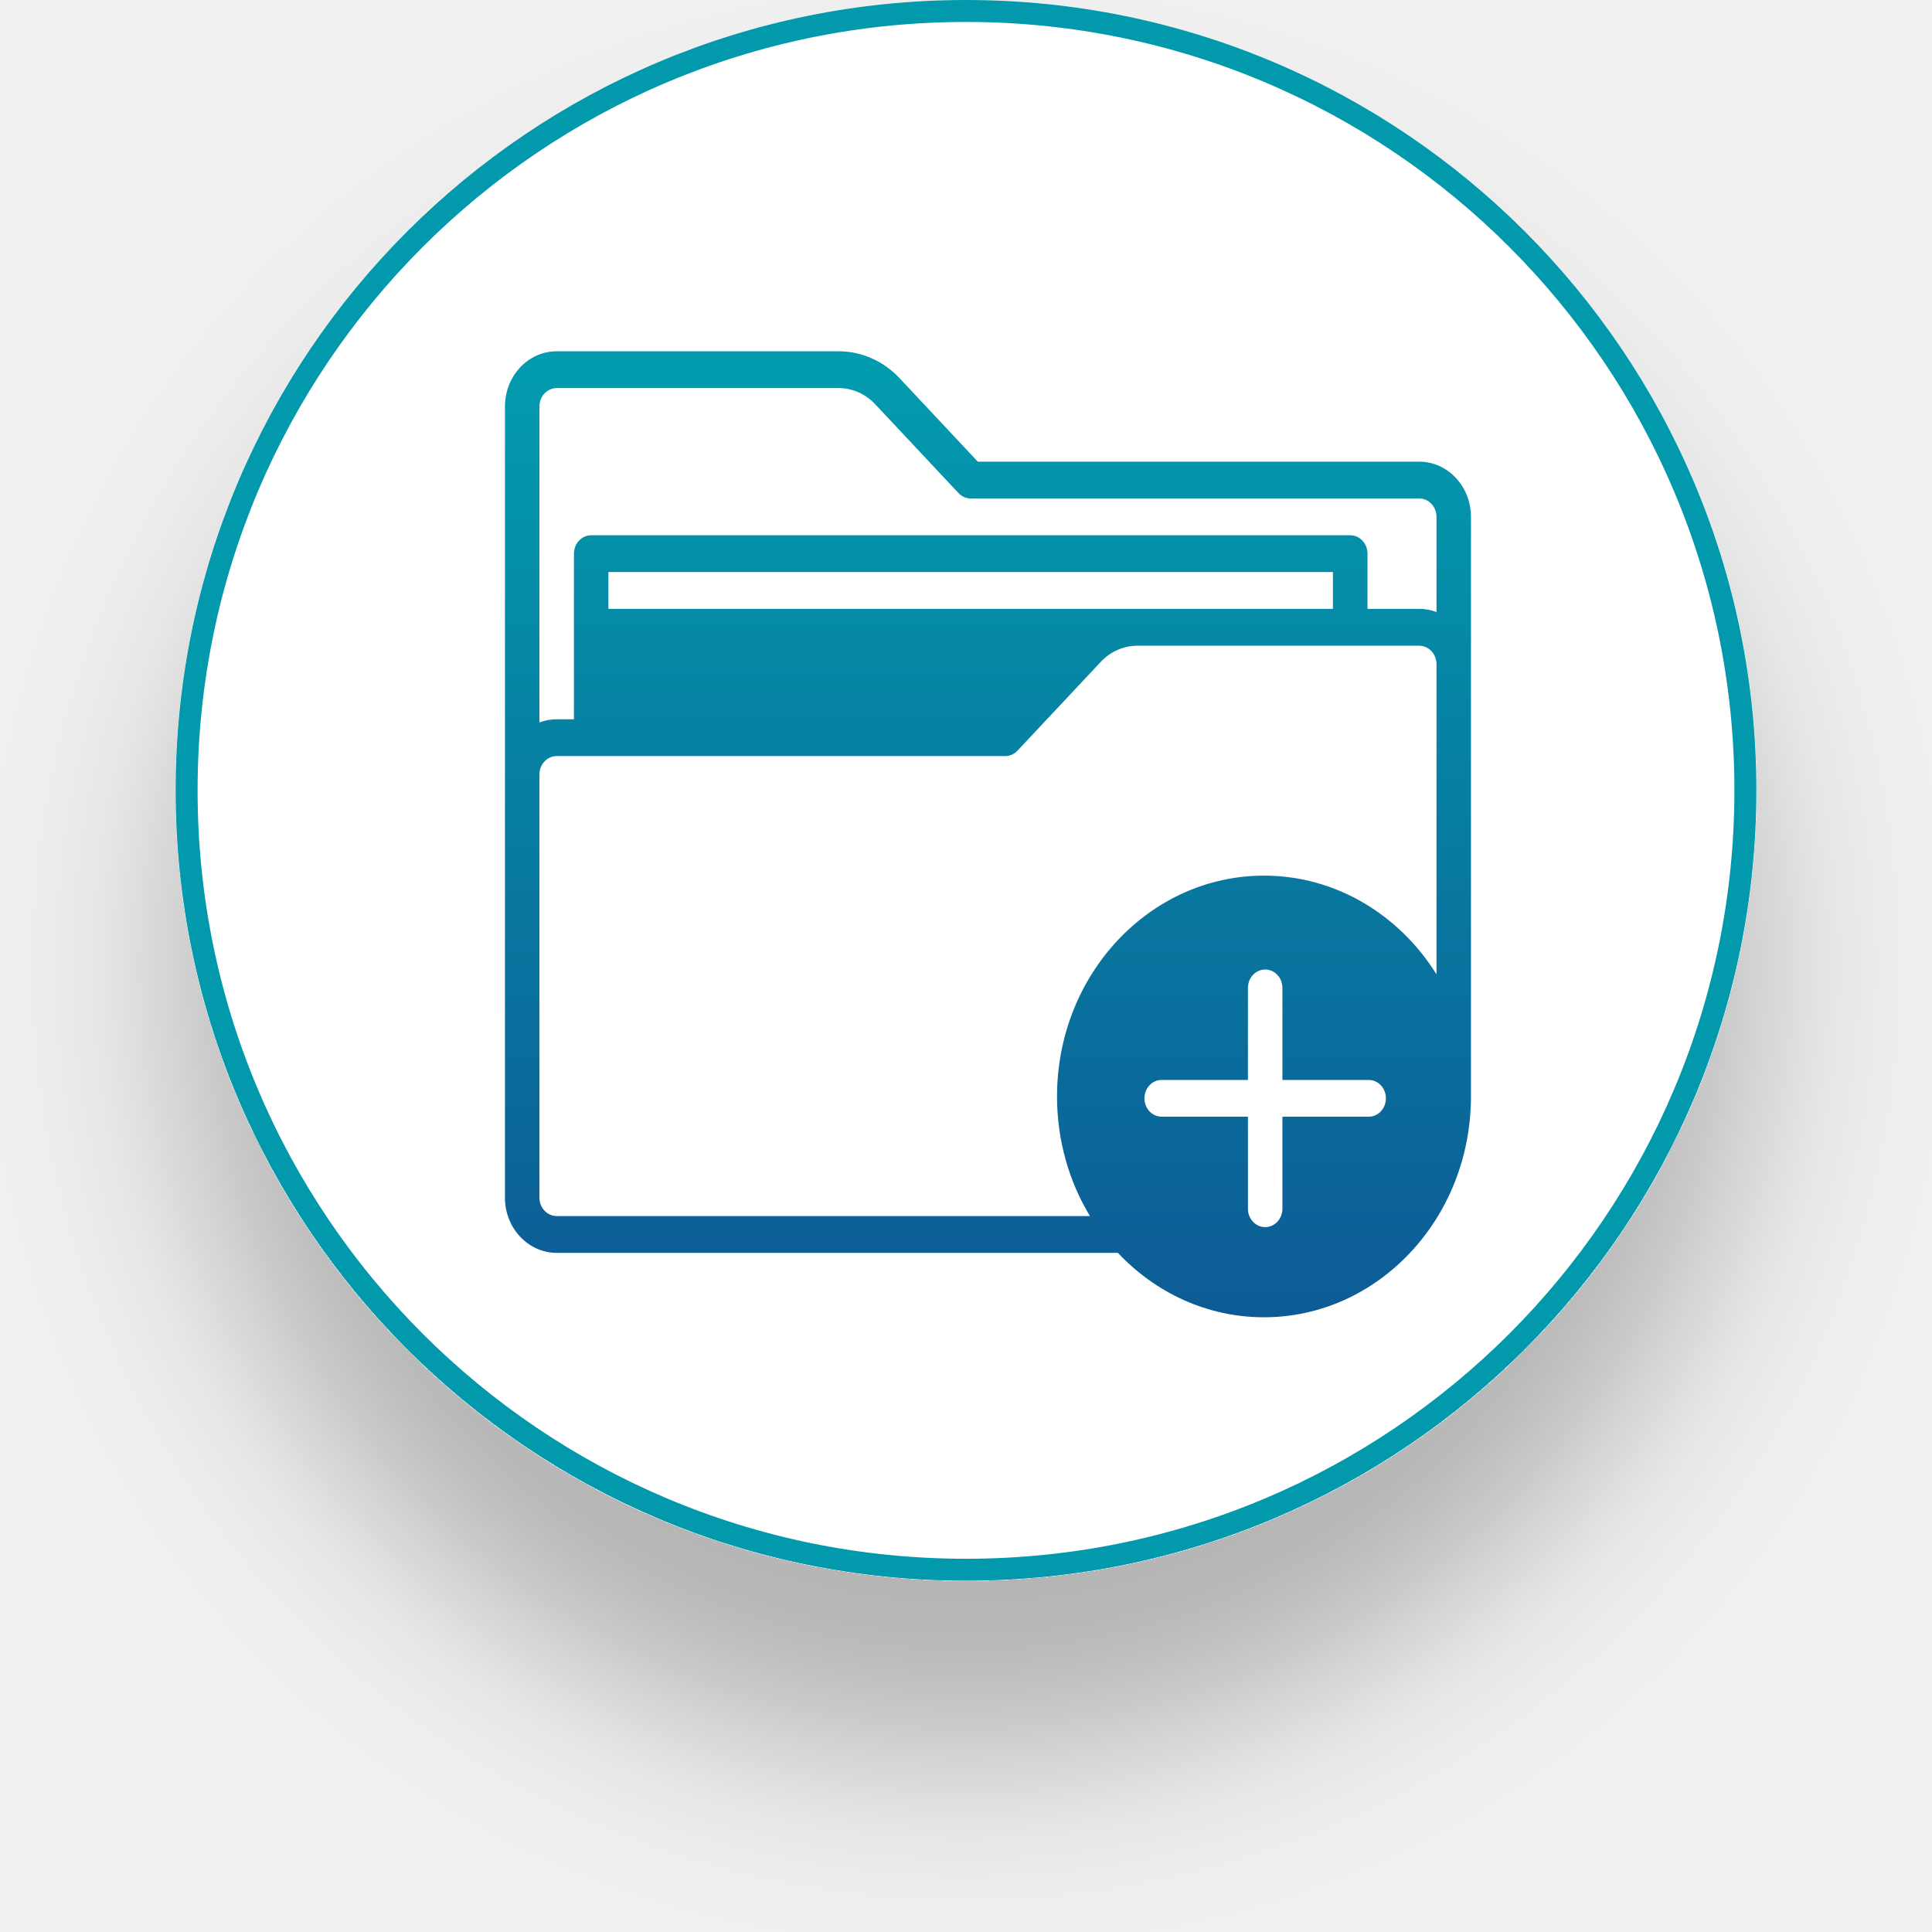
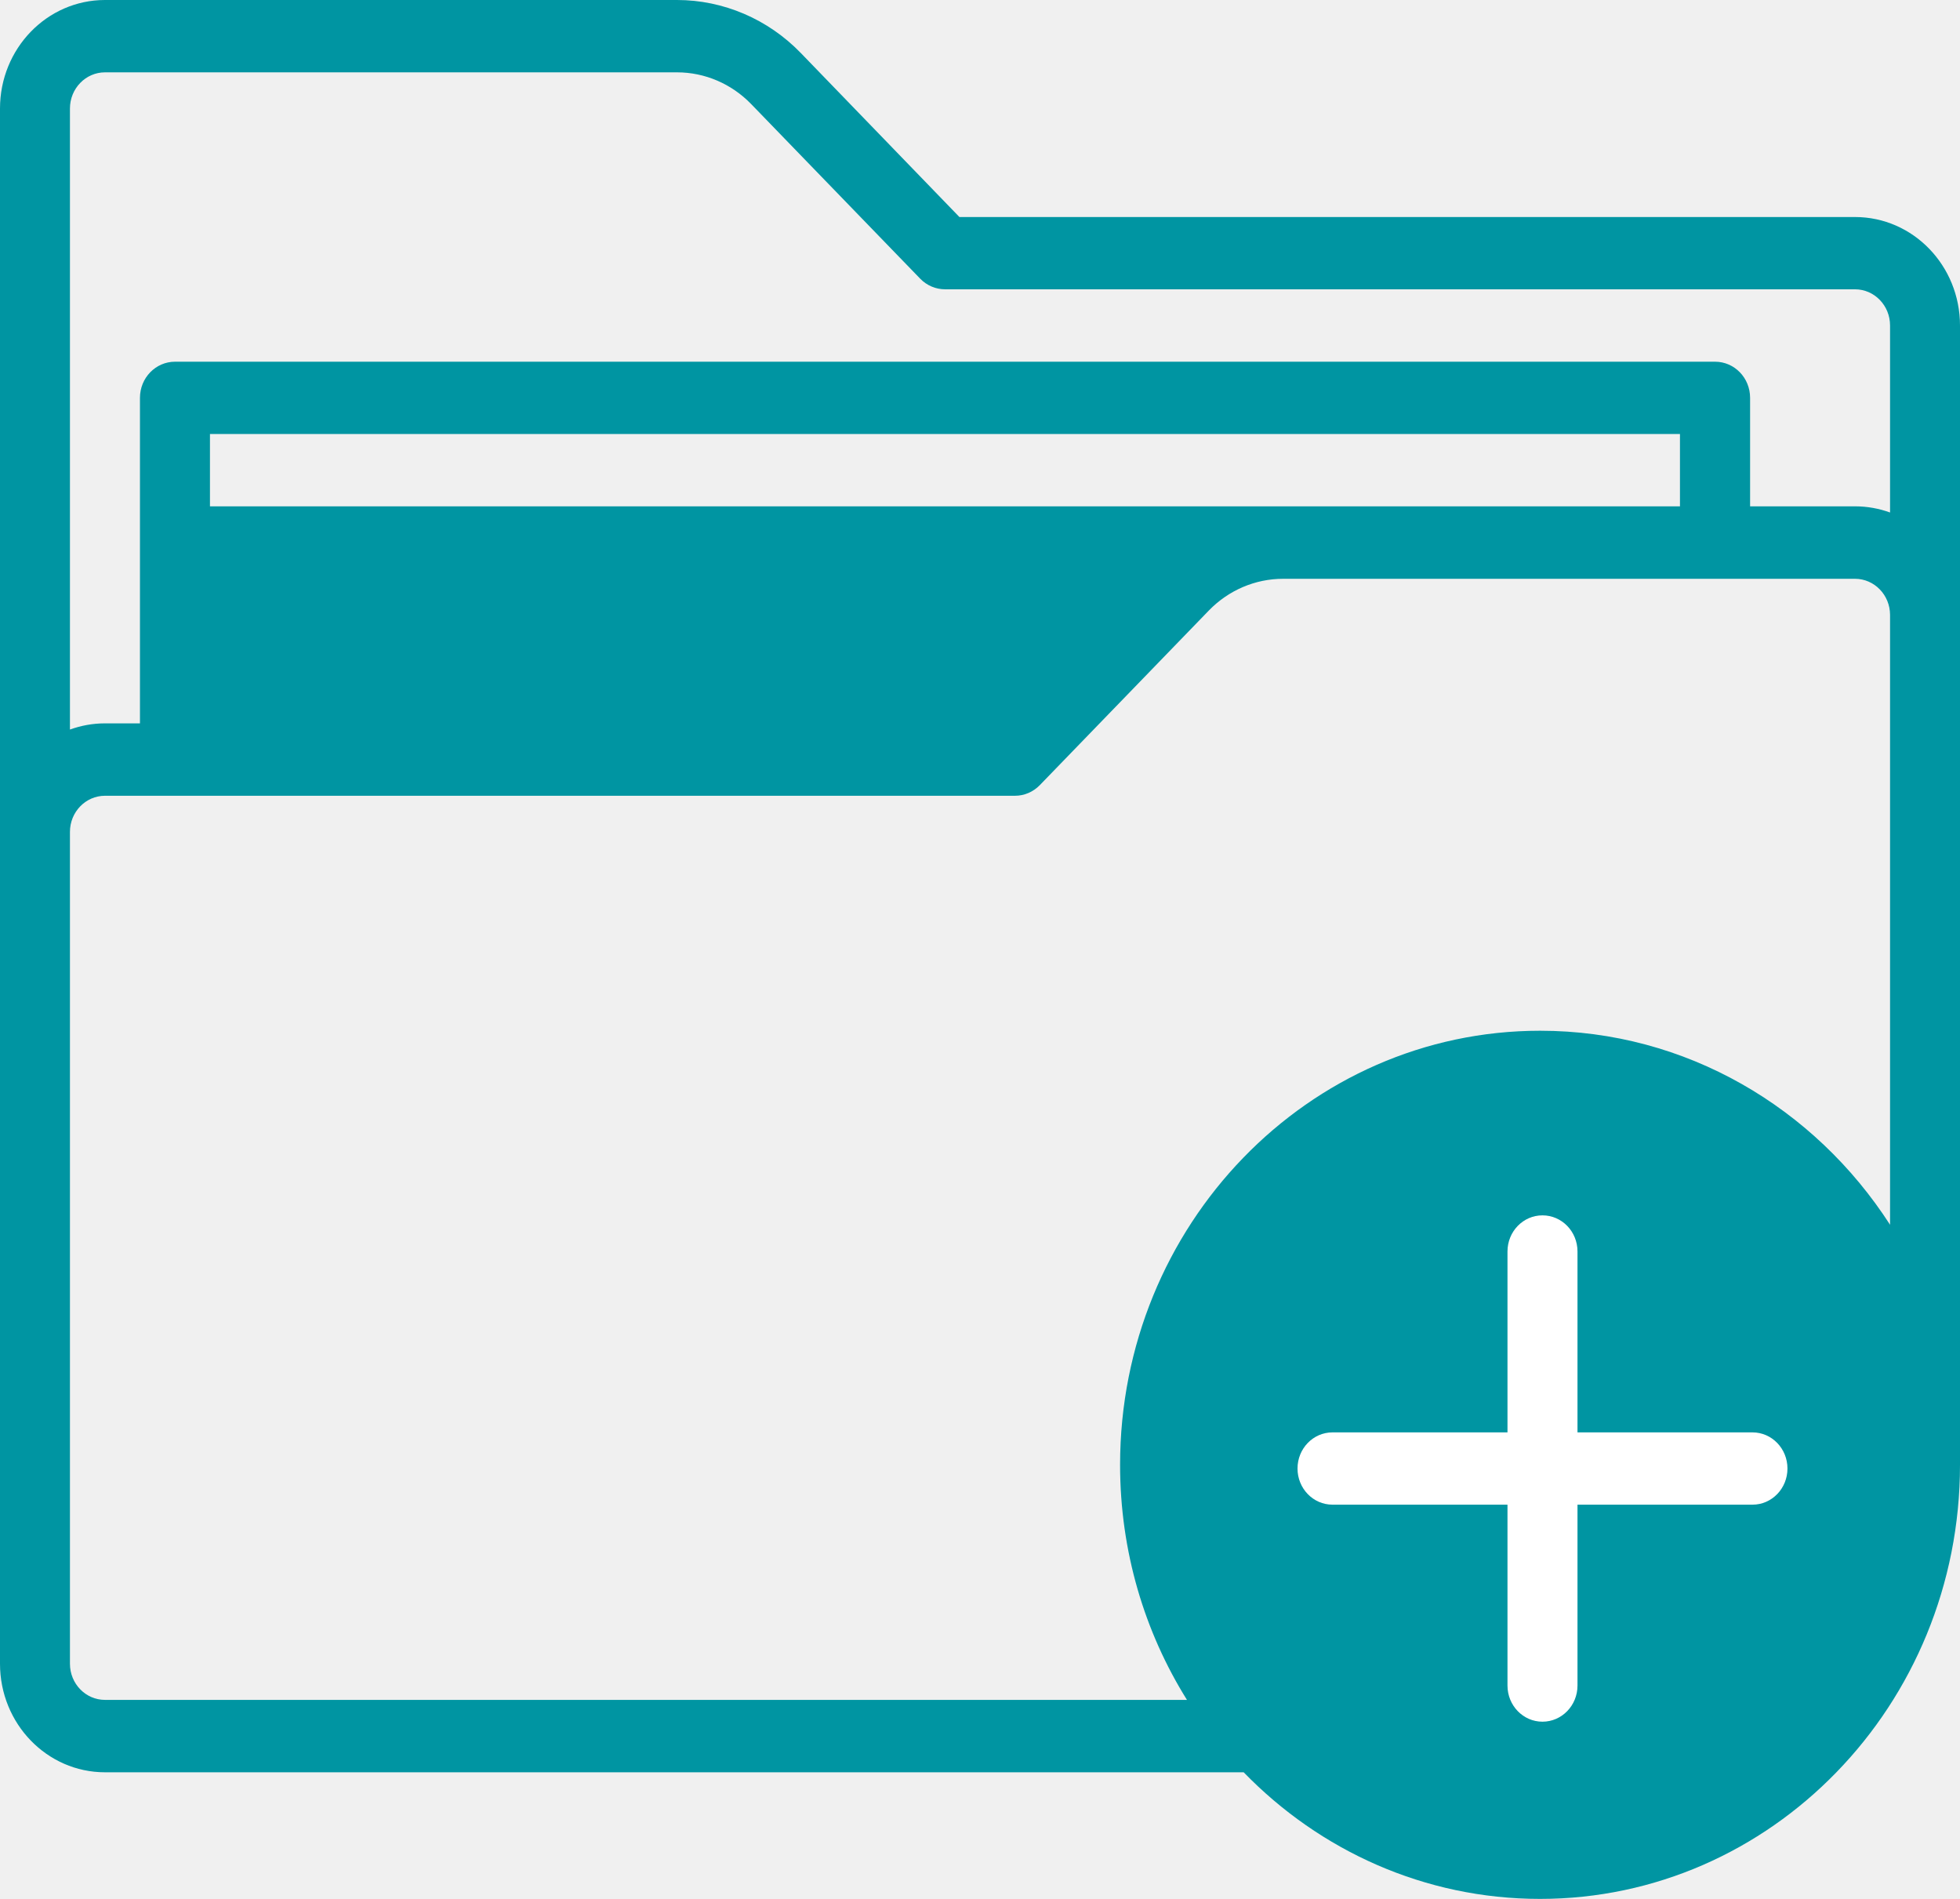
- <svg xmlns="http://www.w3.org/2000/svg" width="44" height="44" viewBox="0 0 44 44" fill="none">
-   <g id="Group 265">
-     <g id="Ellipse 38" filter="url(#filter0_d_10866_6574)">
-       <circle cx="22" cy="18" r="18" fill="white" />
-       <circle cx="22" cy="18" r="17.75" stroke="#0299AC" stroke-width="0.5" />
-     </g>
-     <path id="Subtract" fill-rule="evenodd" clip-rule="evenodd" d="M11.5 9.257V27.276C11.5 27.97 12.028 28.533 12.679 28.533H25.459C26.312 29.439 27.489 30 28.786 30C30.083 30 31.26 29.439 32.112 28.533C32.97 27.623 33.5 26.362 33.5 24.971V11.772C33.5 11.077 32.972 10.514 32.321 10.514H22.269L20.488 8.614C20.12 8.221 19.619 8 19.099 8H12.679C12.028 8 11.5 8.563 11.5 9.257ZM32.715 13.938V13.938H32.716C32.715 13.938 32.715 13.938 32.715 13.938ZM32.715 11.771V13.938C32.592 13.892 32.459 13.866 32.322 13.866H31.144V12.609C31.144 12.378 30.968 12.19 30.751 12.19H13.465C13.248 12.19 13.071 12.378 13.071 12.609V16.381H12.679C12.541 16.381 12.409 16.406 12.285 16.452V9.257C12.285 9.026 12.462 8.838 12.679 8.838H19.099C19.412 8.838 19.712 8.971 19.932 9.206L21.83 11.23C21.903 11.308 22.004 11.352 22.108 11.352H32.321C32.538 11.352 32.715 11.539 32.715 11.771ZM32.715 22.189V22.192L32.716 22.191C32.715 22.19 32.715 22.19 32.715 22.189ZM32.715 15.124V22.189C31.869 20.835 30.425 19.942 28.787 19.942C26.185 19.942 24.073 22.194 24.073 24.97C24.073 25.974 24.348 26.91 24.823 27.695H12.679C12.462 27.695 12.285 27.507 12.285 27.276V17.638C12.285 17.406 12.462 17.219 12.679 17.219H22.893C22.997 17.219 23.098 17.175 23.171 17.097L25.069 15.074C25.289 14.838 25.589 14.706 25.901 14.706H32.321C32.538 14.706 32.715 14.893 32.715 15.124ZM30.357 13.028V13.866H13.856V13.028H30.357ZM29.206 24.595H31.171C31.388 24.595 31.563 24.782 31.563 25.014C31.563 25.245 31.388 25.432 31.171 25.432H29.206V27.528C29.206 27.759 29.03 27.947 28.814 27.947C28.596 27.947 28.421 27.759 28.421 27.528V25.432H26.456C26.239 25.432 26.064 25.245 26.064 25.014C26.064 24.782 26.239 24.595 26.456 24.595H28.421V22.499C28.421 22.268 28.596 22.08 28.814 22.08C29.03 22.08 29.206 22.268 29.206 22.499V24.595Z" fill="url(#paint0_linear_10866_6574)" />
+ <svg xmlns="http://www.w3.org/2000/svg" width="32" height="31" viewBox="0 0 32 31" fill="none">
+   <g clip-path="url(#clip0_12376_8369)">
+     <path fill-rule="evenodd" clip-rule="evenodd" d="M0 27.161V1.772C0 0.793 0.767 0 1.714 0H11.053C11.81 0 12.539 0.312 13.074 0.865L15.664 3.543H30.286C31.233 3.543 32 4.336 32 5.315V23.914C32 25.874 31.229 27.651 29.982 28.933C28.742 30.21 27.03 31 25.144 31C23.257 31 21.544 30.21 20.305 28.933H1.714C0.767 28.933 0 28.14 0 27.161ZM30.858 8.367V5.313C30.858 4.987 30.601 4.723 30.286 4.723H15.43C15.278 4.723 15.132 4.661 15.025 4.551L12.265 1.7C11.944 1.368 11.508 1.181 11.054 1.181H1.714C1.399 1.181 1.142 1.445 1.142 1.772V11.91C1.322 11.845 1.514 11.809 1.714 11.809H2.285V6.495C2.285 6.168 2.542 5.905 2.858 5.905H28.001C28.317 5.905 28.573 6.168 28.573 6.495V8.266H30.287C30.487 8.266 30.68 8.302 30.859 8.367H30.858ZM30.858 19.998V10.039C30.858 9.713 30.601 9.449 30.286 9.449H20.948C20.493 9.449 20.057 9.636 19.736 9.967L16.976 12.818C16.869 12.928 16.723 12.991 16.572 12.991H1.714C1.399 12.991 1.142 13.255 1.142 13.581V27.161C1.142 27.488 1.399 27.751 1.714 27.751H19.379C18.688 26.645 18.287 25.328 18.287 23.913C18.287 20.001 21.359 16.827 25.145 16.827C27.528 16.827 29.629 18.086 30.859 19.996L30.858 19.998ZM27.428 8.266V7.085H3.428V8.266H27.428Z" fill="#0095A2" />
+     <path fill-rule="evenodd" clip-rule="evenodd" d="M28.612 23.384H25.755V20.431C25.755 20.104 25.499 19.841 25.183 19.841C24.868 19.841 24.612 20.104 24.612 20.431V23.384H21.755C21.439 23.384 21.184 23.648 21.184 23.974C21.184 24.3 21.439 24.564 21.755 24.564H24.612V27.517C24.612 27.843 24.868 28.107 25.183 28.107C25.499 28.107 25.755 27.843 25.755 27.517V24.564H28.612C28.928 24.564 29.183 24.3 29.183 23.974C29.183 23.648 28.928 23.384 28.612 23.384Z" fill="white" />
  </g>
  <defs>
-     <filter id="filter0_d_10866_6574" x="0" y="0" width="44" height="44" filterUnits="userSpaceOnUse" color-interpolation-filters="sRGB">
-       <feFlood flood-opacity="0" result="BackgroundImageFix" />
-       <feColorMatrix in="SourceAlpha" type="matrix" values="0 0 0 0 0 0 0 0 0 0 0 0 0 0 0 0 0 0 127 0" result="hardAlpha" />
-       <feOffset dy="4" />
-       <feGaussianBlur stdDeviation="2" />
-       <feComposite in2="hardAlpha" operator="out" />
-       <feColorMatrix type="matrix" values="0 0 0 0 0 0 0 0 0 0 0 0 0 0 0 0 0 0 0.25 0" />
-       <feBlend mode="normal" in2="BackgroundImageFix" result="effect1_dropShadow_10866_6574" />
-       <feBlend mode="normal" in="SourceGraphic" in2="effect1_dropShadow_10866_6574" result="shape" />
-     </filter>
-     <linearGradient id="paint0_linear_10866_6574" x1="22.5" y1="8" x2="22.5" y2="30" gradientUnits="userSpaceOnUse">
-       <stop stop-color="#029CAE" />
-       <stop offset="1" stop-color="#0D5B95" />
-     </linearGradient>
+     <clipPath id="clip0_12376_8369">
+       <rect width="32" height="31" fill="white" />
+     </clipPath>
  </defs>
</svg>
